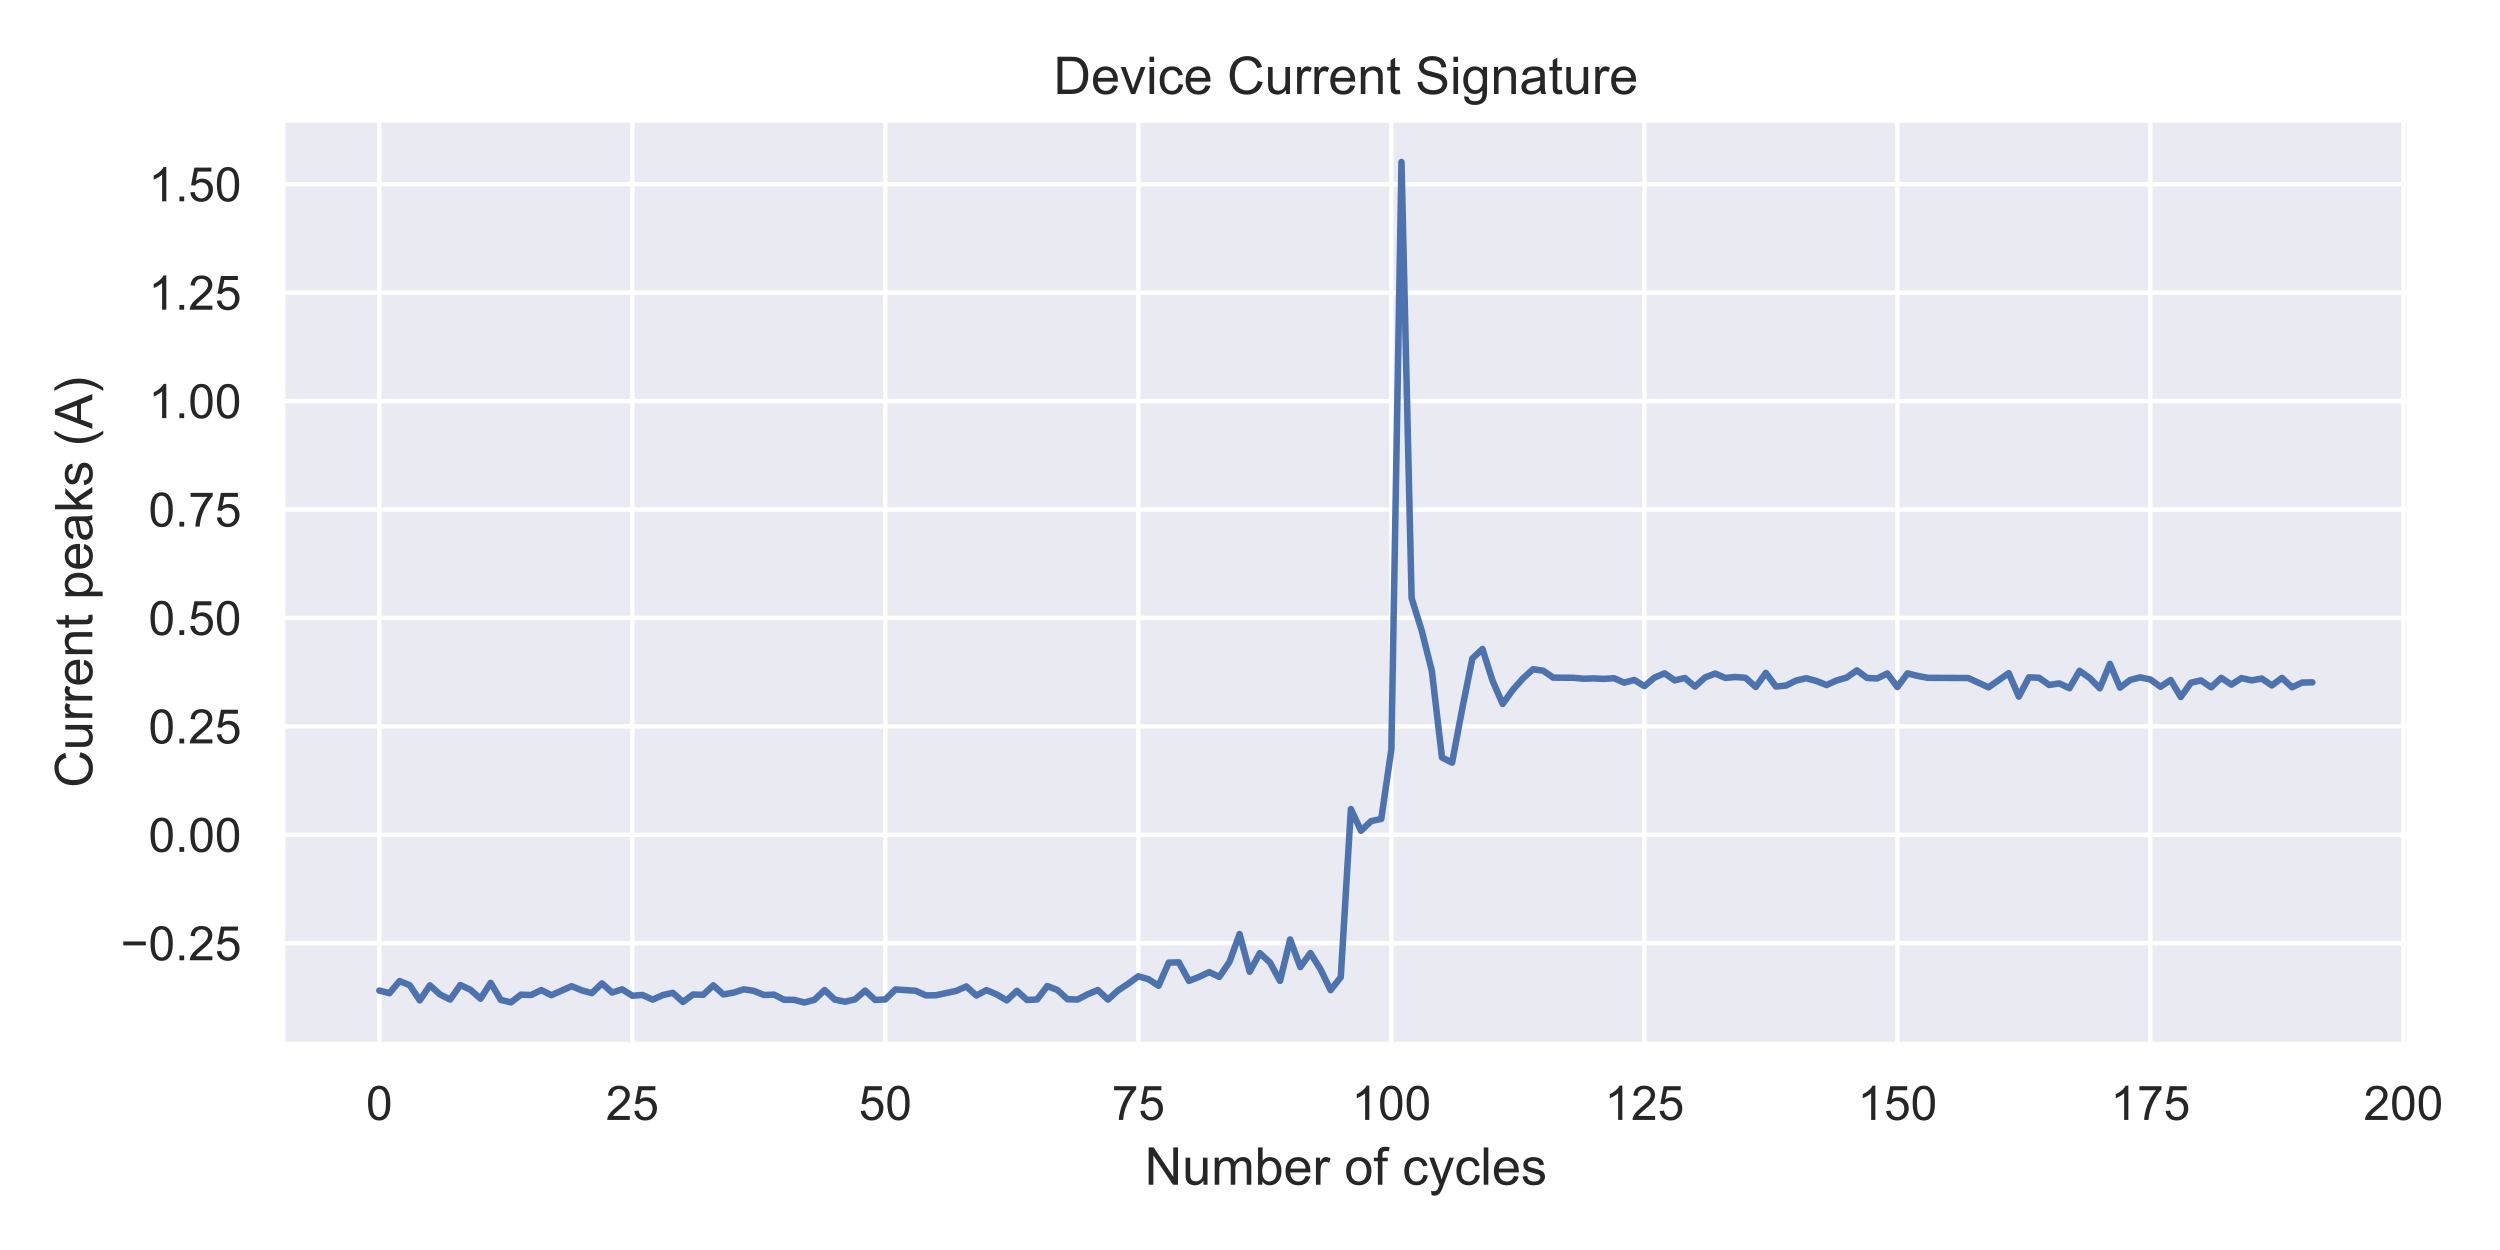
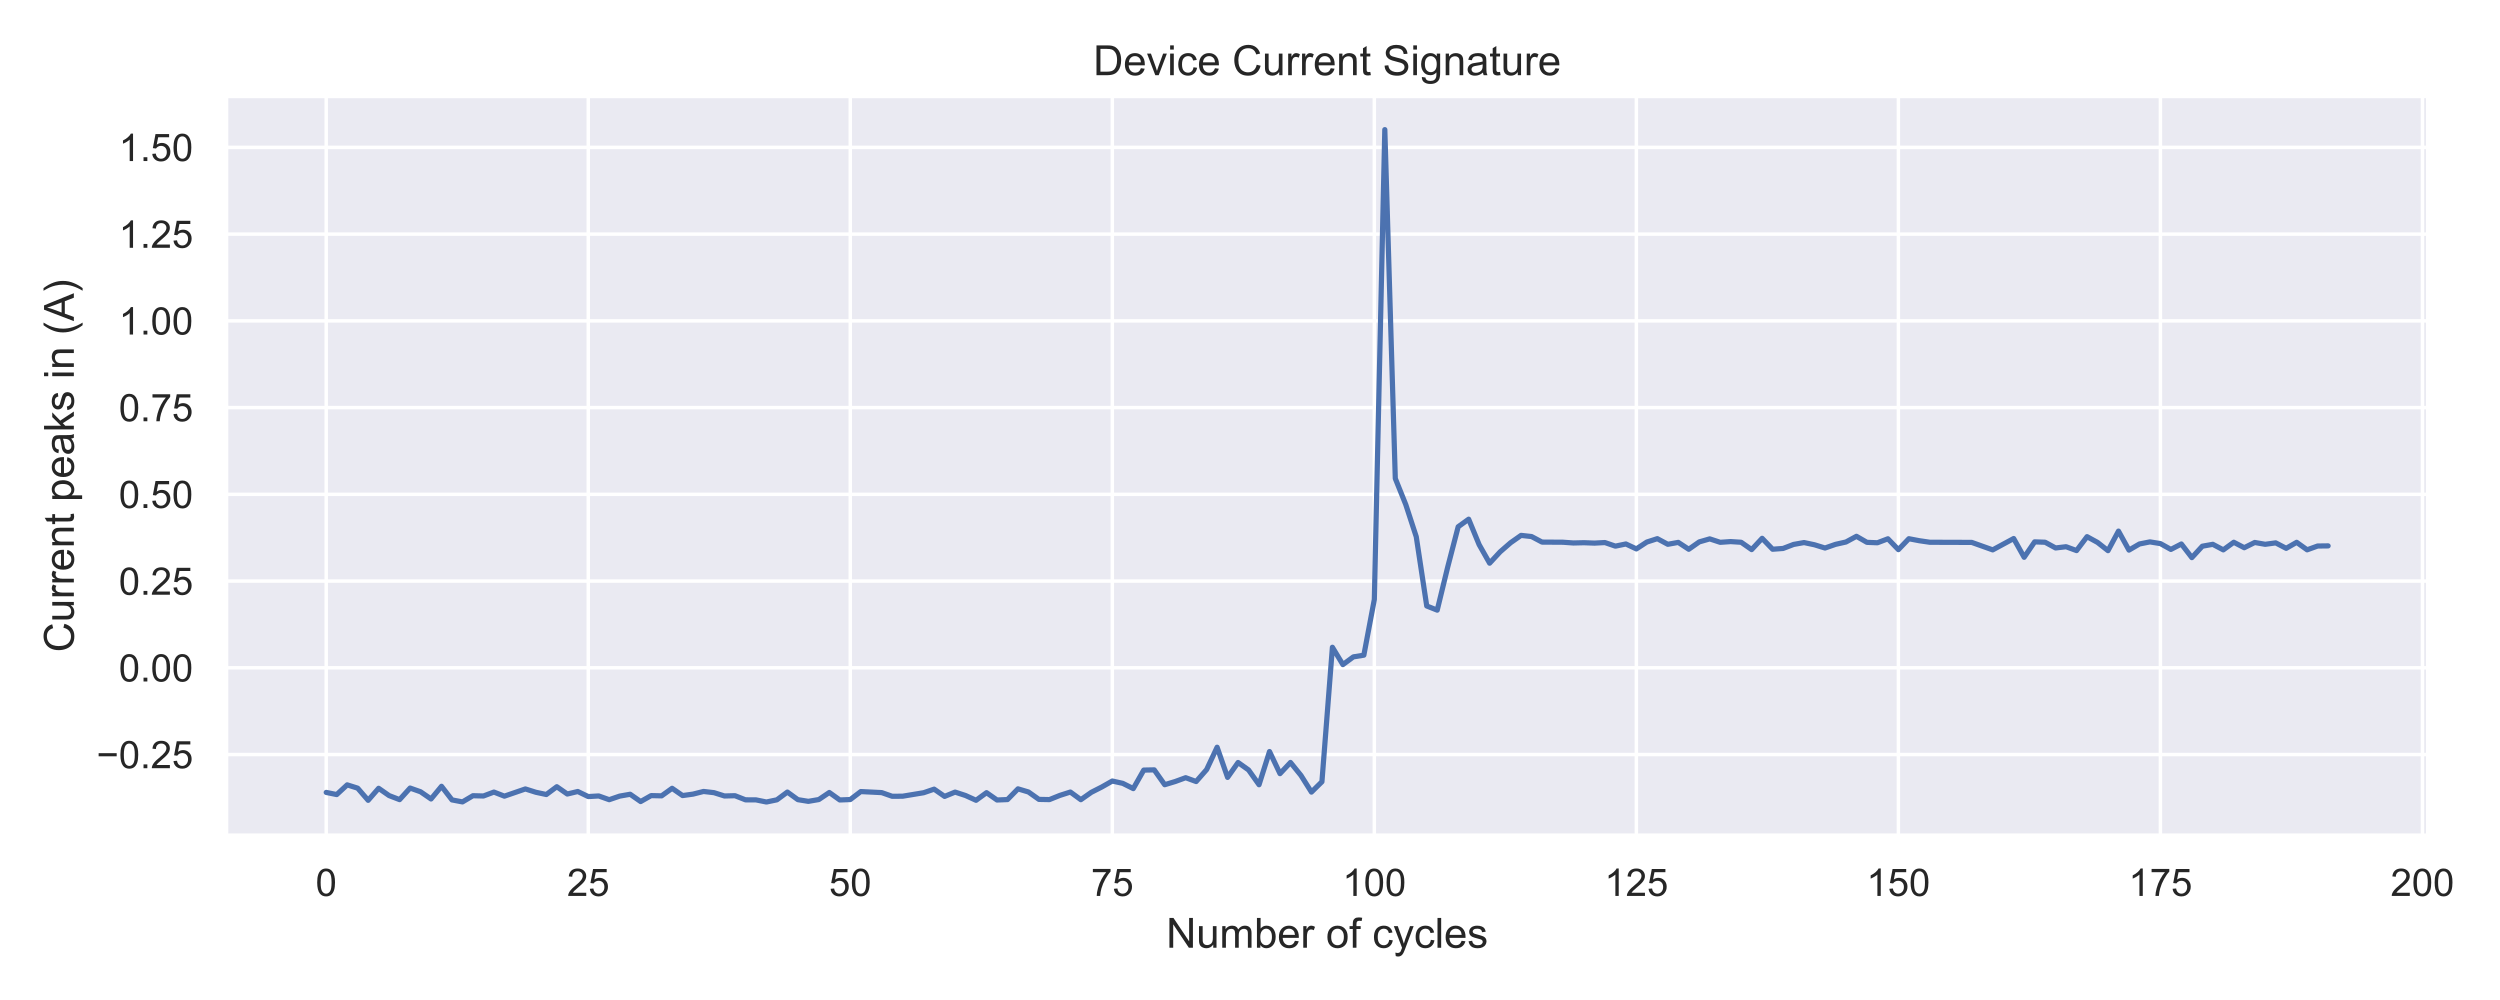
- <svg xmlns="http://www.w3.org/2000/svg" xmlns:xlink="http://www.w3.org/1999/xlink" height="288pt" version="1.1" viewBox="0 0 576 288" width="576pt">
+ <svg xmlns="http://www.w3.org/2000/svg" xmlns:xlink="http://www.w3.org/1999/xlink" height="288pt" version="1.1" viewBox="0 0 720 288" width="720pt">
  <defs>
    <style type="text/css">*{stroke-linecap:butt;stroke-linejoin:round;}</style>
  </defs>
  <g id="figure_1">
    <g id="patch_1">
-       <path d="M 0 288  L 576 288  L 576 0  L 0 0  z " style="fill:#ffffff;" />
+       <path d="M 0 288  L 720 288  L 720 0  L 0 0  z " style="fill:#ffffff;" />
    </g>
    <g id="axes_1">
      <g id="patch_2">
-         <path d="M 65.126 240.66  L 555.029 240.66  L 555.029 27.656  L 65.126 27.656  z " style="fill:#eaeaf2;" />
+         <path d="M 65.126 240.66  L 699.321 240.66  L 699.321 27.656  L 65.126 27.656  z " style="fill:#eaeaf2;" />
      </g>
      <g id="matplotlib.axis_1">
        <g id="xtick_1">
          <g id="line2d_1">
-             <path clip-path="url(#p265b430aaf)" d="M 87.395 240.66  L 87.395 27.656  " style="fill:none;stroke:#ffffff;stroke-linecap:round;" />
+             <path clip-path="url(#p95e2fabdf1)" d="M 93.953 240.66  L 93.953 27.656  " style="fill:none;stroke:#ffffff;stroke-linecap:round;" />
          </g>
          <g id="text_1">
-             <g style="fill:#262626;" transform="translate(84.33602 258.0336)scale(0.11 -0.11)">
+             <g style="fill:#262626;" transform="translate(90.89476 258.0336)scale(0.11 -0.11)">
              <defs>
                <path d="M 266 2259  Q 266 3072 433 3567  Q 600 4063 929 4331  Q 1259 4600 1759 4600  Q 2128 4600 2406 4451  Q 2684 4303 2865 4023  Q 3047 3744 3150 3342  Q 3253 2941 3253 2259  Q 3253 1453 3087 958  Q 2922 463 2592 192  Q 2263 -78 1759 -78  Q 1097 -78 719 397  Q 266 969 266 2259  z M 844 2259  Q 844 1131 1108 757  Q 1372 384 1759 384  Q 2147 384 2411 759  Q 2675 1134 2675 2259  Q 2675 3391 2411 3762  Q 2147 4134 1753 4134  Q 1366 4134 1134 3806  Q 844 3388 844 2259  z " id="ArialMT-30" transform="scale(0.015625)" />
              </defs>
              <use xlink:href="#ArialMT-30" />
            </g>
          </g>
        </g>
        <g id="xtick_2">
          <g id="line2d_2">
-             <path clip-path="url(#p265b430aaf)" d="M 145.688 240.66  L 145.688 27.656  " style="fill:none;stroke:#ffffff;stroke-linecap:round;" />
+             <path clip-path="url(#p95e2fabdf1)" d="M 169.417 240.66  L 169.417 27.656  " style="fill:none;stroke:#ffffff;stroke-linecap:round;" />
          </g>
          <g id="text_2">
-             <g style="fill:#262626;" transform="translate(139.5715 258.0336)scale(0.11 -0.11)">
+             <g style="fill:#262626;" transform="translate(163.2996 258.0336)scale(0.11 -0.11)">
              <defs>
                <path d="M 3222 541  L 3222 0  L 194 0  Q 188 203 259 391  Q 375 700 629 1000  Q 884 1300 1366 1694  Q 2113 2306 2375 2664  Q 2638 3022 2638 3341  Q 2638 3675 2398 3904  Q 2159 4134 1775 4134  Q 1369 4134 1125 3890  Q 881 3647 878 3216  L 300 3275  Q 359 3922 746 4261  Q 1134 4600 1788 4600  Q 2447 4600 2831 4234  Q 3216 3869 3216 3328  Q 3216 3053 3103 2787  Q 2991 2522 2730 2228  Q 2469 1934 1863 1422  Q 1356 997 1212 845  Q 1069 694 975 541  L 3222 541  z " id="ArialMT-32" transform="scale(0.015625)" />
                <path d="M 266 1200  L 856 1250  Q 922 819 1161 601  Q 1400 384 1738 384  Q 2144 384 2425 690  Q 2706 997 2706 1503  Q 2706 1984 2436 2262  Q 2166 2541 1728 2541  Q 1456 2541 1237 2417  Q 1019 2294 894 2097  L 366 2166  L 809 4519  L 3088 4519  L 3088 3981  L 1259 3981  L 1013 2750  Q 1425 3038 1878 3038  Q 2478 3038 2890 2622  Q 3303 2206 3303 1553  Q 3303 931 2941 478  Q 2500 -78 1738 -78  Q 1113 -78 717 272  Q 322 622 266 1200  z " id="ArialMT-35" transform="scale(0.015625)" />
              </defs>
              <use xlink:href="#ArialMT-32" />
              <use x="55.615" xlink:href="#ArialMT-35" />
            </g>
          </g>
        </g>
        <g id="xtick_3">
          <g id="line2d_3">
-             <path clip-path="url(#p265b430aaf)" d="M 203.982 240.66  L 203.982 27.656  " style="fill:none;stroke:#ffffff;stroke-linecap:round;" />
+             <path clip-path="url(#p95e2fabdf1)" d="M 244.88 240.66  L 244.88 27.656  " style="fill:none;stroke:#ffffff;stroke-linecap:round;" />
          </g>
          <g id="text_3">
-             <g style="fill:#262626;" transform="translate(197.8654 258.0336)scale(0.11 -0.11)">
+             <g style="fill:#262626;" transform="translate(238.7631 258.0336)scale(0.11 -0.11)">
              <use xlink:href="#ArialMT-35" />
              <use x="55.615" xlink:href="#ArialMT-30" />
            </g>
          </g>
        </g>
        <g id="xtick_4">
          <g id="line2d_4">
-             <path clip-path="url(#p265b430aaf)" d="M 262.276 240.66  L 262.276 27.656  " style="fill:none;stroke:#ffffff;stroke-linecap:round;" />
+             <path clip-path="url(#p95e2fabdf1)" d="M 320.343 240.66  L 320.343 27.656  " style="fill:none;stroke:#ffffff;stroke-linecap:round;" />
          </g>
          <g id="text_4">
-             <g style="fill:#262626;" transform="translate(256.1594 258.0336)scale(0.11 -0.11)">
+             <g style="fill:#262626;" transform="translate(314.2265 258.0336)scale(0.11 -0.11)">
              <defs>
                <path d="M 303 3981  L 303 4522  L 3269 4522  L 3269 4084  Q 2831 3619 2401 2847  Q 1972 2075 1738 1259  Q 1569 684 1522 0  L 944 0  Q 953 541 1156 1306  Q 1359 2072 1739 2783  Q 2119 3494 2547 3981  L 303 3981  z " id="ArialMT-37" transform="scale(0.015625)" />
              </defs>
              <use xlink:href="#ArialMT-37" />
              <use x="55.615" xlink:href="#ArialMT-35" />
            </g>
          </g>
        </g>
        <g id="xtick_5">
          <g id="line2d_5">
-             <path clip-path="url(#p265b430aaf)" d="M 320.57 240.66  L 320.57 27.656  " style="fill:none;stroke:#ffffff;stroke-linecap:round;" />
+             <path clip-path="url(#p95e2fabdf1)" d="M 395.807 240.66  L 395.807 27.656  " style="fill:none;stroke:#ffffff;stroke-linecap:round;" />
          </g>
          <g id="text_5">
-             <g style="fill:#262626;" transform="translate(311.3948 258.0336)scale(0.11 -0.11)">
+             <g style="fill:#262626;" transform="translate(386.6314 258.0336)scale(0.11 -0.11)">
              <defs>
                <path d="M 2384 0  L 1822 0  L 1822 3584  Q 1619 3391 1289 3197  Q 959 3003 697 2906  L 697 3450  Q 1169 3672 1522 3987  Q 1875 4303 2022 4600  L 2384 4600  L 2384 0  z " id="ArialMT-31" transform="scale(0.015625)" />
              </defs>
              <use xlink:href="#ArialMT-31" />
              <use x="55.615" xlink:href="#ArialMT-30" />
              <use x="111.23" xlink:href="#ArialMT-30" />
            </g>
          </g>
        </g>
        <g id="xtick_6">
          <g id="line2d_6">
-             <path clip-path="url(#p265b430aaf)" d="M 378.864 240.66  L 378.864 27.656  " style="fill:none;stroke:#ffffff;stroke-linecap:round;" />
+             <path clip-path="url(#p95e2fabdf1)" d="M 471.27 240.66  L 471.27 27.656  " style="fill:none;stroke:#ffffff;stroke-linecap:round;" />
          </g>
          <g id="text_6">
-             <g style="fill:#262626;" transform="translate(369.6887 258.0336)scale(0.11 -0.11)">
+             <g style="fill:#262626;" transform="translate(462.0948 258.0336)scale(0.11 -0.11)">
              <use xlink:href="#ArialMT-31" />
              <use x="55.615" xlink:href="#ArialMT-32" />
              <use x="111.23" xlink:href="#ArialMT-35" />
            </g>
          </g>
        </g>
        <g id="xtick_7">
          <g id="line2d_7">
-             <path clip-path="url(#p265b430aaf)" d="M 437.158 240.66  L 437.158 27.656  " style="fill:none;stroke:#ffffff;stroke-linecap:round;" />
+             <path clip-path="url(#p95e2fabdf1)" d="M 546.734 240.66  L 546.734 27.656  " style="fill:none;stroke:#ffffff;stroke-linecap:round;" />
          </g>
          <g id="text_7">
-             <g style="fill:#262626;" transform="translate(427.9827 258.0336)scale(0.11 -0.11)">
+             <g style="fill:#262626;" transform="translate(537.5582 258.0336)scale(0.11 -0.11)">
              <use xlink:href="#ArialMT-31" />
              <use x="55.615" xlink:href="#ArialMT-35" />
              <use x="111.23" xlink:href="#ArialMT-30" />
            </g>
          </g>
        </g>
        <g id="xtick_8">
          <g id="line2d_8">
-             <path clip-path="url(#p265b430aaf)" d="M 495.452 240.66  L 495.452 27.656  " style="fill:none;stroke:#ffffff;stroke-linecap:round;" />
+             <path clip-path="url(#p95e2fabdf1)" d="M 622.197 240.66  L 622.197 27.656  " style="fill:none;stroke:#ffffff;stroke-linecap:round;" />
          </g>
          <g id="text_8">
-             <g style="fill:#262626;" transform="translate(486.2766 258.0336)scale(0.11 -0.11)">
+             <g style="fill:#262626;" transform="translate(613.0216 258.0336)scale(0.11 -0.11)">
              <use xlink:href="#ArialMT-31" />
              <use x="55.615" xlink:href="#ArialMT-37" />
              <use x="111.23" xlink:href="#ArialMT-35" />
            </g>
          </g>
        </g>
        <g id="xtick_9">
          <g id="line2d_9">
-             <path clip-path="url(#p265b430aaf)" d="M 553.746 240.66  L 553.746 27.656  " style="fill:none;stroke:#ffffff;stroke-linecap:round;" />
+             <path clip-path="url(#p95e2fabdf1)" d="M 697.661 240.66  L 697.661 27.656  " style="fill:none;stroke:#ffffff;stroke-linecap:round;" />
          </g>
          <g id="text_9">
-             <g style="fill:#262626;" transform="translate(544.5706 258.0336)scale(0.11 -0.11)">
+             <g style="fill:#262626;" transform="translate(688.485 258.0336)scale(0.11 -0.11)">
              <use xlink:href="#ArialMT-32" />
              <use x="55.615" xlink:href="#ArialMT-30" />
              <use x="111.23" xlink:href="#ArialMT-30" />
            </g>
          </g>
        </g>
        <g id="text_10">
-           <g style="fill:#262626;" transform="translate(263.7321 272.9555)scale(0.12 -0.12)">
+           <g style="fill:#262626;" transform="translate(335.8782 272.9555)scale(0.12 -0.12)">
            <defs>
              <path d="M 488 0  L 488 4581  L 1109 4581  L 3516 984  L 3516 4581  L 4097 4581  L 4097 0  L 3475 0  L 1069 3600  L 1069 0  L 488 0  z " id="ArialMT-4e" transform="scale(0.015625)" />
              <path d="M 2597 0  L 2597 488  Q 2209 -75 1544 -75  Q 1250 -75 995 37  Q 741 150 617 320  Q 494 491 444 738  Q 409 903 409 1263  L 409 3319  L 972 3319  L 972 1478  Q 972 1038 1006 884  Q 1059 663 1231 536  Q 1403 409 1656 409  Q 1909 409 2131 539  Q 2353 669 2445 892  Q 2538 1116 2538 1541  L 2538 3319  L 3100 3319  L 3100 0  L 2597 0  z " id="ArialMT-75" transform="scale(0.015625)" />
              <path d="M 422 0  L 422 3319  L 925 3319  L 925 2853  Q 1081 3097 1340 3245  Q 1600 3394 1931 3394  Q 2300 3394 2536 3241  Q 2772 3088 2869 2813  Q 3263 3394 3894 3394  Q 4388 3394 4653 3120  Q 4919 2847 4919 2278  L 4919 0  L 4359 0  L 4359 2091  Q 4359 2428 4304 2576  Q 4250 2725 4106 2815  Q 3963 2906 3769 2906  Q 3419 2906 3187 2673  Q 2956 2441 2956 1928  L 2956 0  L 2394 0  L 2394 2156  Q 2394 2531 2256 2718  Q 2119 2906 1806 2906  Q 1569 2906 1367 2781  Q 1166 2656 1075 2415  Q 984 2175 984 1722  L 984 0  L 422 0  z " id="ArialMT-6d" transform="scale(0.015625)" />
              <path d="M 941 0  L 419 0  L 419 4581  L 981 4581  L 981 2947  Q 1338 3394 1891 3394  Q 2197 3394 2470 3270  Q 2744 3147 2920 2923  Q 3097 2700 3197 2384  Q 3297 2069 3297 1709  Q 3297 856 2875 390  Q 2453 -75 1863 -75  Q 1275 -75 941 416  L 941 0  z M 934 1684  Q 934 1088 1097 822  Q 1363 388 1816 388  Q 2184 388 2453 708  Q 2722 1028 2722 1663  Q 2722 2313 2464 2622  Q 2206 2931 1841 2931  Q 1472 2931 1203 2611  Q 934 2291 934 1684  z " id="ArialMT-62" transform="scale(0.015625)" />
              <path d="M 2694 1069  L 3275 997  Q 3138 488 2766 206  Q 2394 -75 1816 -75  Q 1088 -75 661 373  Q 234 822 234 1631  Q 234 2469 665 2931  Q 1097 3394 1784 3394  Q 2450 3394 2872 2941  Q 3294 2488 3294 1666  Q 3294 1616 3291 1516  L 816 1516  Q 847 969 1125 678  Q 1403 388 1819 388  Q 2128 388 2347 550  Q 2566 713 2694 1069  z M 847 1978  L 2700 1978  Q 2663 2397 2488 2606  Q 2219 2931 1791 2931  Q 1403 2931 1139 2672  Q 875 2413 847 1978  z " id="ArialMT-65" transform="scale(0.015625)" />
              <path d="M 416 0  L 416 3319  L 922 3319  L 922 2816  Q 1116 3169 1280 3281  Q 1444 3394 1641 3394  Q 1925 3394 2219 3213  L 2025 2691  Q 1819 2813 1613 2813  Q 1428 2813 1281 2702  Q 1134 2591 1072 2394  Q 978 2094 978 1738  L 978 0  L 416 0  z " id="ArialMT-72" transform="scale(0.015625)" />
              <path id="ArialMT-20" transform="scale(0.015625)" />
              <path d="M 213 1659  Q 213 2581 725 3025  Q 1153 3394 1769 3394  Q 2453 3394 2887 2945  Q 3322 2497 3322 1706  Q 3322 1066 3130 698  Q 2938 331 2570 128  Q 2203 -75 1769 -75  Q 1072 -75 642 372  Q 213 819 213 1659  z M 791 1659  Q 791 1022 1069 705  Q 1347 388 1769 388  Q 2188 388 2466 706  Q 2744 1025 2744 1678  Q 2744 2294 2464 2611  Q 2184 2928 1769 2928  Q 1347 2928 1069 2612  Q 791 2297 791 1659  z " id="ArialMT-6f" transform="scale(0.015625)" />
              <path d="M 556 0  L 556 2881  L 59 2881  L 59 3319  L 556 3319  L 556 3672  Q 556 4006 616 4169  Q 697 4388 901 4523  Q 1106 4659 1475 4659  Q 1713 4659 2000 4603  L 1916 4113  Q 1741 4144 1584 4144  Q 1328 4144 1222 4034  Q 1116 3925 1116 3625  L 1116 3319  L 1763 3319  L 1763 2881  L 1116 2881  L 1116 0  L 556 0  z " id="ArialMT-66" transform="scale(0.015625)" />
              <path d="M 2588 1216  L 3141 1144  Q 3050 572 2676 248  Q 2303 -75 1759 -75  Q 1078 -75 664 370  Q 250 816 250 1647  Q 250 2184 428 2587  Q 606 2991 970 3192  Q 1334 3394 1763 3394  Q 2303 3394 2647 3120  Q 2991 2847 3088 2344  L 2541 2259  Q 2463 2594 2264 2762  Q 2066 2931 1784 2931  Q 1359 2931 1093 2626  Q 828 2322 828 1663  Q 828 994 1084 691  Q 1341 388 1753 388  Q 2084 388 2306 591  Q 2528 794 2588 1216  z " id="ArialMT-63" transform="scale(0.015625)" />
              <path d="M 397 -1278  L 334 -750  Q 519 -800 656 -800  Q 844 -800 956 -737  Q 1069 -675 1141 -563  Q 1194 -478 1313 -144  Q 1328 -97 1363 -6  L 103 3319  L 709 3319  L 1400 1397  Q 1534 1031 1641 628  Q 1738 1016 1872 1384  L 2581 3319  L 3144 3319  L 1881 -56  Q 1678 -603 1566 -809  Q 1416 -1088 1222 -1217  Q 1028 -1347 759 -1347  Q 597 -1347 397 -1278  z " id="ArialMT-79" transform="scale(0.015625)" />
              <path d="M 409 0  L 409 4581  L 972 4581  L 972 0  L 409 0  z " id="ArialMT-6c" transform="scale(0.015625)" />
              <path d="M 197 991  L 753 1078  Q 800 744 1014 566  Q 1228 388 1613 388  Q 2000 388 2187 545  Q 2375 703 2375 916  Q 2375 1106 2209 1216  Q 2094 1291 1634 1406  Q 1016 1563 777 1677  Q 538 1791 414 1992  Q 291 2194 291 2438  Q 291 2659 392 2848  Q 494 3038 669 3163  Q 800 3259 1026 3326  Q 1253 3394 1513 3394  Q 1903 3394 2198 3281  Q 2494 3169 2634 2976  Q 2775 2784 2828 2463  L 2278 2388  Q 2241 2644 2061 2787  Q 1881 2931 1553 2931  Q 1166 2931 1000 2803  Q 834 2675 834 2503  Q 834 2394 903 2306  Q 972 2216 1119 2156  Q 1203 2125 1616 2013  Q 2213 1853 2448 1751  Q 2684 1650 2818 1456  Q 2953 1263 2953 975  Q 2953 694 2789 445  Q 2625 197 2315 61  Q 2006 -75 1616 -75  Q 969 -75 630 194  Q 291 463 197 991  z " id="ArialMT-73" transform="scale(0.015625)" />
            </defs>
            <use xlink:href="#ArialMT-4e" />
            <use x="72.217" xlink:href="#ArialMT-75" />
            <use x="127.832" xlink:href="#ArialMT-6d" />
            <use x="211.133" xlink:href="#ArialMT-62" />
            <use x="266.748" xlink:href="#ArialMT-65" />
            <use x="322.363" xlink:href="#ArialMT-72" />
            <use x="355.664" xlink:href="#ArialMT-20" />
            <use x="383.447" xlink:href="#ArialMT-6f" />
            <use x="439.062" xlink:href="#ArialMT-66" />
            <use x="466.846" xlink:href="#ArialMT-20" />
            <use x="494.629" xlink:href="#ArialMT-63" />
            <use x="544.629" xlink:href="#ArialMT-79" />
            <use x="594.629" xlink:href="#ArialMT-63" />
            <use x="644.629" xlink:href="#ArialMT-6c" />
            <use x="666.846" xlink:href="#ArialMT-65" />
            <use x="722.461" xlink:href="#ArialMT-73" />
          </g>
        </g>
      </g>
      <g id="matplotlib.axis_2">
        <g id="ytick_1">
          <g id="line2d_10">
-             <path clip-path="url(#p265b430aaf)" d="M 65.126 217.312  L 555.029 217.312  " style="fill:none;stroke:#ffffff;stroke-linecap:round;" />
+             <path clip-path="url(#p95e2fabdf1)" d="M 65.126 217.312  L 699.321 217.312  " style="fill:none;stroke:#ffffff;stroke-linecap:round;" />
          </g>
          <g id="text_11">
            <g style="fill:#262626;" transform="translate(27.79453 221.2484)scale(0.11 -0.11)">
              <defs>
                <path d="M 3381 1997  L 356 1997  L 356 2522  L 3381 2522  L 3381 1997  z " id="ArialMT-2212" transform="scale(0.015625)" />
                <path d="M 581 0  L 581 641  L 1222 641  L 1222 0  L 581 0  z " id="ArialMT-2e" transform="scale(0.015625)" />
              </defs>
              <use xlink:href="#ArialMT-2212" />
              <use x="58.398" xlink:href="#ArialMT-30" />
              <use x="114.014" xlink:href="#ArialMT-2e" />
              <use x="141.797" xlink:href="#ArialMT-32" />
              <use x="197.412" xlink:href="#ArialMT-35" />
            </g>
          </g>
        </g>
        <g id="ytick_2">
          <g id="line2d_11">
-             <path clip-path="url(#p265b430aaf)" d="M 65.126 192.33  L 555.029 192.33  " style="fill:none;stroke:#ffffff;stroke-linecap:round;" />
+             <path clip-path="url(#p95e2fabdf1)" d="M 65.126 192.33  L 699.321 192.33  " style="fill:none;stroke:#ffffff;stroke-linecap:round;" />
          </g>
          <g id="text_12">
            <g style="fill:#262626;" transform="translate(34.21922 196.2671)scale(0.11 -0.11)">
              <use xlink:href="#ArialMT-30" />
              <use x="55.615" xlink:href="#ArialMT-2e" />
              <use x="83.398" xlink:href="#ArialMT-30" />
              <use x="139.014" xlink:href="#ArialMT-30" />
            </g>
          </g>
        </g>
        <g id="ytick_3">
          <g id="line2d_12">
-             <path clip-path="url(#p265b430aaf)" d="M 65.126 167.349  L 555.029 167.349  " style="fill:none;stroke:#ffffff;stroke-linecap:round;" />
+             <path clip-path="url(#p95e2fabdf1)" d="M 65.126 167.349  L 699.321 167.349  " style="fill:none;stroke:#ffffff;stroke-linecap:round;" />
          </g>
          <g id="text_13">
            <g style="fill:#262626;" transform="translate(34.21922 171.2858)scale(0.11 -0.11)">
              <use xlink:href="#ArialMT-30" />
              <use x="55.615" xlink:href="#ArialMT-2e" />
              <use x="83.398" xlink:href="#ArialMT-32" />
              <use x="139.014" xlink:href="#ArialMT-35" />
            </g>
          </g>
        </g>
        <g id="ytick_4">
          <g id="line2d_13">
-             <path clip-path="url(#p265b430aaf)" d="M 65.126 142.368  L 555.029 142.368  " style="fill:none;stroke:#ffffff;stroke-linecap:round;" />
+             <path clip-path="url(#p95e2fabdf1)" d="M 65.126 142.368  L 699.321 142.368  " style="fill:none;stroke:#ffffff;stroke-linecap:round;" />
          </g>
          <g id="text_14">
            <g style="fill:#262626;" transform="translate(34.21922 146.3045)scale(0.11 -0.11)">
              <use xlink:href="#ArialMT-30" />
              <use x="55.615" xlink:href="#ArialMT-2e" />
              <use x="83.398" xlink:href="#ArialMT-35" />
              <use x="139.014" xlink:href="#ArialMT-30" />
            </g>
          </g>
        </g>
        <g id="ytick_5">
          <g id="line2d_14">
-             <path clip-path="url(#p265b430aaf)" d="M 65.126 117.386  L 555.029 117.386  " style="fill:none;stroke:#ffffff;stroke-linecap:round;" />
+             <path clip-path="url(#p95e2fabdf1)" d="M 65.126 117.386  L 699.321 117.386  " style="fill:none;stroke:#ffffff;stroke-linecap:round;" />
          </g>
          <g id="text_15">
            <g style="fill:#262626;" transform="translate(34.21922 121.3232)scale(0.11 -0.11)">
              <use xlink:href="#ArialMT-30" />
              <use x="55.615" xlink:href="#ArialMT-2e" />
              <use x="83.398" xlink:href="#ArialMT-37" />
              <use x="139.014" xlink:href="#ArialMT-35" />
            </g>
          </g>
        </g>
        <g id="ytick_6">
          <g id="line2d_15">
-             <path clip-path="url(#p265b430aaf)" d="M 65.126 92.405  L 555.029 92.405  " style="fill:none;stroke:#ffffff;stroke-linecap:round;" />
+             <path clip-path="url(#p95e2fabdf1)" d="M 65.126 92.405  L 699.321 92.405  " style="fill:none;stroke:#ffffff;stroke-linecap:round;" />
          </g>
          <g id="text_16">
            <g style="fill:#262626;" transform="translate(34.21922 96.34188)scale(0.11 -0.11)">
              <use xlink:href="#ArialMT-31" />
              <use x="55.615" xlink:href="#ArialMT-2e" />
              <use x="83.398" xlink:href="#ArialMT-30" />
              <use x="139.014" xlink:href="#ArialMT-30" />
            </g>
          </g>
        </g>
        <g id="ytick_7">
          <g id="line2d_16">
-             <path clip-path="url(#p265b430aaf)" d="M 65.126 67.424  L 555.029 67.424  " style="fill:none;stroke:#ffffff;stroke-linecap:round;" />
+             <path clip-path="url(#p95e2fabdf1)" d="M 65.126 67.424  L 699.321 67.424  " style="fill:none;stroke:#ffffff;stroke-linecap:round;" />
          </g>
          <g id="text_17">
            <g style="fill:#262626;" transform="translate(34.21922 71.36057)scale(0.11 -0.11)">
              <use xlink:href="#ArialMT-31" />
              <use x="55.615" xlink:href="#ArialMT-2e" />
              <use x="83.398" xlink:href="#ArialMT-32" />
              <use x="139.014" xlink:href="#ArialMT-35" />
            </g>
          </g>
        </g>
        <g id="ytick_8">
          <g id="line2d_17">
-             <path clip-path="url(#p265b430aaf)" d="M 65.126 42.442  L 555.029 42.442  " style="fill:none;stroke:#ffffff;stroke-linecap:round;" />
+             <path clip-path="url(#p95e2fabdf1)" d="M 65.126 42.442  L 699.321 42.442  " style="fill:none;stroke:#ffffff;stroke-linecap:round;" />
          </g>
          <g id="text_18">
            <g style="fill:#262626;" transform="translate(34.21922 46.37927)scale(0.11 -0.11)">
              <use xlink:href="#ArialMT-31" />
              <use x="55.615" xlink:href="#ArialMT-2e" />
              <use x="83.398" xlink:href="#ArialMT-35" />
              <use x="139.014" xlink:href="#ArialMT-30" />
            </g>
          </g>
        </g>
        <g id="text_19">
-           <g style="fill:#262626;" transform="translate(21.26891 181.5047)rotate(-90)scale(0.12 -0.12)">
+           <g style="fill:#262626;" transform="translate(21.26891 187.8413)rotate(-90)scale(0.12 -0.12)">
            <defs>
              <path d="M 3763 1606  L 4369 1453  Q 4178 706 3683 314  Q 3188 -78 2472 -78  Q 1731 -78 1267 223  Q 803 525 561 1097  Q 319 1669 319 2325  Q 319 3041 592 3573  Q 866 4106 1370 4382  Q 1875 4659 2481 4659  Q 3169 4659 3637 4309  Q 4106 3959 4291 3325  L 3694 3184  Q 3534 3684 3231 3912  Q 2928 4141 2469 4141  Q 1941 4141 1586 3887  Q 1231 3634 1087 3207  Q 944 2781 944 2328  Q 944 1744 1114 1308  Q 1284 872 1643 656  Q 2003 441 2422 441  Q 2931 441 3284 734  Q 3638 1028 3763 1606  z " id="ArialMT-43" transform="scale(0.015625)" />
              <path d="M 422 0  L 422 3319  L 928 3319  L 928 2847  Q 1294 3394 1984 3394  Q 2284 3394 2536 3286  Q 2788 3178 2913 3003  Q 3038 2828 3088 2588  Q 3119 2431 3119 2041  L 3119 0  L 2556 0  L 2556 2019  Q 2556 2363 2490 2533  Q 2425 2703 2258 2804  Q 2091 2906 1866 2906  Q 1506 2906 1245 2678  Q 984 2450 984 1813  L 984 0  L 422 0  z " id="ArialMT-6e" transform="scale(0.015625)" />
              <path d="M 1650 503  L 1731 6  Q 1494 -44 1306 -44  Q 1000 -44 831 53  Q 663 150 594 308  Q 525 466 525 972  L 525 2881  L 113 2881  L 113 3319  L 525 3319  L 525 4141  L 1084 4478  L 1084 3319  L 1650 3319  L 1650 2881  L 1084 2881  L 1084 941  Q 1084 700 1114 631  Q 1144 563 1211 522  Q 1278 481 1403 481  Q 1497 481 1650 503  z " id="ArialMT-74" transform="scale(0.015625)" />
              <path d="M 422 -1272  L 422 3319  L 934 3319  L 934 2888  Q 1116 3141 1344 3267  Q 1572 3394 1897 3394  Q 2322 3394 2647 3175  Q 2972 2956 3137 2557  Q 3303 2159 3303 1684  Q 3303 1175 3120 767  Q 2938 359 2589 142  Q 2241 -75 1856 -75  Q 1575 -75 1351 44  Q 1128 163 984 344  L 984 -1272  L 422 -1272  z M 931 1641  Q 931 1000 1190 694  Q 1450 388 1819 388  Q 2194 388 2461 705  Q 2728 1022 2728 1688  Q 2728 2322 2467 2637  Q 2206 2953 1844 2953  Q 1484 2953 1207 2617  Q 931 2281 931 1641  z " id="ArialMT-70" transform="scale(0.015625)" />
              <path d="M 2588 409  Q 2275 144 1986 34  Q 1697 -75 1366 -75  Q 819 -75 525 192  Q 231 459 231 875  Q 231 1119 342 1320  Q 453 1522 633 1644  Q 813 1766 1038 1828  Q 1203 1872 1538 1913  Q 2219 1994 2541 2106  Q 2544 2222 2544 2253  Q 2544 2597 2384 2738  Q 2169 2928 1744 2928  Q 1347 2928 1158 2789  Q 969 2650 878 2297  L 328 2372  Q 403 2725 575 2942  Q 747 3159 1072 3276  Q 1397 3394 1825 3394  Q 2250 3394 2515 3294  Q 2781 3194 2906 3042  Q 3031 2891 3081 2659  Q 3109 2516 3109 2141  L 3109 1391  Q 3109 606 3145 398  Q 3181 191 3288 0  L 2700 0  Q 2613 175 2588 409  z M 2541 1666  Q 2234 1541 1622 1453  Q 1275 1403 1131 1340  Q 988 1278 909 1158  Q 831 1038 831 891  Q 831 666 1001 516  Q 1172 366 1500 366  Q 1825 366 2078 508  Q 2331 650 2450 897  Q 2541 1088 2541 1459  L 2541 1666  z " id="ArialMT-61" transform="scale(0.015625)" />
              <path d="M 425 0  L 425 4581  L 988 4581  L 988 1969  L 2319 3319  L 3047 3319  L 1778 2088  L 3175 0  L 2481 0  L 1384 1697  L 988 1316  L 988 0  L 425 0  z " id="ArialMT-6b" transform="scale(0.015625)" />
+               <path d="M 425 3934  L 425 4581  L 988 4581  L 988 3934  L 425 3934  z M 425 0  L 425 3319  L 988 3319  L 988 0  L 425 0  z " id="ArialMT-69" transform="scale(0.015625)" />
              <path d="M 1497 -1347  Q 1031 -759 709 28  Q 388 816 388 1659  Q 388 2403 628 3084  Q 909 3875 1497 4659  L 1900 4659  Q 1522 4009 1400 3731  Q 1209 3300 1100 2831  Q 966 2247 966 1656  Q 966 153 1900 -1347  L 1497 -1347  z " id="ArialMT-28" transform="scale(0.015625)" />
              <path d="M -9 0  L 1750 4581  L 2403 4581  L 4278 0  L 3588 0  L 3053 1388  L 1138 1388  L 634 0  L -9 0  z M 1313 1881  L 2866 1881  L 2388 3150  Q 2169 3728 2063 4100  Q 1975 3659 1816 3225  L 1313 1881  z " id="ArialMT-41" transform="scale(0.015625)" />
              <path d="M 791 -1347  L 388 -1347  Q 1322 153 1322 1656  Q 1322 2244 1188 2822  Q 1081 3291 891 3722  Q 769 4003 388 4659  L 791 4659  Q 1378 3875 1659 3084  Q 1900 2403 1900 1659  Q 1900 816 1576 28  Q 1253 -759 791 -1347  z " id="ArialMT-29" transform="scale(0.015625)" />
            </defs>
            <use xlink:href="#ArialMT-43" />
            <use x="72.217" xlink:href="#ArialMT-75" />
            <use x="127.832" xlink:href="#ArialMT-72" />
            <use x="161.133" xlink:href="#ArialMT-72" />
            <use x="194.434" xlink:href="#ArialMT-65" />
            <use x="250.049" xlink:href="#ArialMT-6e" />
            <use x="305.664" xlink:href="#ArialMT-74" />
            <use x="333.447" xlink:href="#ArialMT-20" />
            <use x="361.23" xlink:href="#ArialMT-70" />
            <use x="416.846" xlink:href="#ArialMT-65" />
            <use x="472.461" xlink:href="#ArialMT-61" />
            <use x="528.076" xlink:href="#ArialMT-6b" />
            <use x="578.076" xlink:href="#ArialMT-73" />
            <use x="628.076" xlink:href="#ArialMT-20" />
-             <use x="655.859" xlink:href="#ArialMT-28" />
-             <use x="689.16" xlink:href="#ArialMT-41" />
-             <use x="755.859" xlink:href="#ArialMT-29" />
+             <use x="655.859" xlink:href="#ArialMT-69" />
+             <use x="678.076" xlink:href="#ArialMT-6e" />
+             <use x="733.691" xlink:href="#ArialMT-20" />
+             <use x="761.475" xlink:href="#ArialMT-28" />
+             <use x="794.775" xlink:href="#ArialMT-41" />
+             <use x="861.475" xlink:href="#ArialMT-29" />
          </g>
        </g>
      </g>
      <g id="line2d_18">
-         <path clip-path="url(#p265b430aaf)" d="M 87.395 228.218  L 89.726 228.834  L 92.058 226.041  L 94.39 226.991  L 96.722 230.489  L 99.053 227.029  L 101.385 229.131  L 103.717 230.292  L 106.049 226.961  L 108.38 228.026  L 110.712 230.103  L 113.044 226.452  L 115.376 230.373  L 117.707 230.949  L 120.039 229.165  L 122.371 229.246  L 124.703 228.116  L 127.034 229.293  L 131.698 227.216  L 134.03 228.174  L 136.361 228.82  L 138.693 226.574  L 141.025 228.678  L 143.357 227.952  L 145.688 229.413  L 148.02 229.237  L 150.352 230.31  L 152.684 229.278  L 155.016 228.746  L 157.347 230.846  L 159.679 229.133  L 162.011 229.202  L 164.343 227.033  L 166.674 229.122  L 169.006 228.704  L 171.338 227.939  L 173.67 228.289  L 176.001 229.245  L 178.333 229.162  L 180.665 230.35  L 182.997 230.364  L 185.328 230.978  L 187.66 230.348  L 189.992 228.114  L 192.324 230.301  L 194.655 230.789  L 196.987 230.268  L 199.319 228.236  L 201.651 230.39  L 203.982 230.27  L 206.314 227.97  L 210.978 228.272  L 213.309 229.332  L 215.641 229.305  L 220.305 228.305  L 222.636 227.276  L 224.968 229.364  L 227.3 228.123  L 229.632 229.111  L 231.964 230.484  L 234.295 228.289  L 236.627 230.4  L 238.959 230.275  L 241.291 227.19  L 243.622 228.091  L 245.954 230.224  L 248.286 230.284  L 250.618 229.074  L 252.949 228.107  L 255.281 230.307  L 257.613 228.185  L 259.945 226.65  L 262.276 224.934  L 264.608 225.608  L 266.94 227.116  L 269.272 221.787  L 271.603 221.723  L 273.935 225.995  L 276.267 225.079  L 278.599 223.976  L 280.93 225.081  L 283.262 221.638  L 285.594 215.204  L 287.926 223.889  L 290.257 219.601  L 292.589 221.743  L 294.921 226  L 297.253 216.447  L 299.585 222.807  L 301.916 219.586  L 304.248 223.319  L 306.58 228.121  L 308.912 225.145  L 311.243 186.415  L 313.575 191.403  L 315.907 189.179  L 318.239 188.688  L 320.57 172.653  L 322.902 37.338  L 325.234 137.806  L 327.566 145.319  L 329.897 154.575  L 332.229 174.521  L 334.561 175.719  L 336.893 163.317  L 339.224 151.709  L 341.556 149.527  L 343.888 156.862  L 346.22 162.195  L 348.551 158.936  L 350.883 156.311  L 353.215 154.19  L 355.547 154.526  L 357.878 156.123  L 362.542 156.163  L 364.874 156.378  L 367.205 156.302  L 369.537 156.417  L 371.869 156.256  L 374.201 157.29  L 376.533 156.664  L 378.864 158.088  L 381.196 156.109  L 383.528 155.136  L 385.86 156.756  L 388.191 156.21  L 390.523 158.189  L 392.855 156.069  L 395.187 155.196  L 397.518 156.188  L 399.85 155.978  L 402.182 156.172  L 404.514 158.282  L 406.845 155.039  L 409.177 158.179  L 411.509 157.954  L 413.841 156.798  L 416.172 156.258  L 418.504 156.9  L 420.836 157.831  L 423.168 156.775  L 425.499 156.095  L 427.831 154.456  L 430.163 156.195  L 432.495 156.316  L 434.826 155.17  L 437.158 158.295  L 439.49 155.151  L 441.822 155.728  L 444.153 156.171  L 453.481 156.213  L 458.144 158.364  L 462.808 155.097  L 465.139 160.498  L 467.471 156.059  L 469.803 156.165  L 472.135 157.812  L 474.466 157.457  L 476.798 158.568  L 479.13 154.562  L 481.462 156.212  L 483.793 158.588  L 486.125 152.96  L 488.457 158.429  L 490.789 156.668  L 493.12 156.065  L 495.452 156.555  L 497.784 158.233  L 500.116 156.67  L 502.447 160.591  L 504.779 157.306  L 507.111 156.764  L 509.443 158.361  L 511.774 156.17  L 514.106 157.742  L 516.438 156.233  L 518.77 156.761  L 521.102 156.346  L 523.433 157.919  L 525.765 156.191  L 528.097 158.346  L 530.429 157.254  L 532.76 157.215  L 532.76 157.215  " style="fill:none;stroke:#4c72b0;stroke-linecap:round;stroke-width:1.5;" />
+         <path clip-path="url(#p95e2fabdf1)" d="M 93.953 228.218  L 96.972 228.834  L 99.99 226.041  L 103.009 226.991  L 106.027 230.489  L 109.046 227.029  L 112.064 229.131  L 115.083 230.292  L 118.102 226.961  L 121.12 228.026  L 124.139 230.103  L 127.157 226.452  L 130.176 230.373  L 133.194 230.949  L 136.213 229.165  L 139.231 229.246  L 142.25 228.116  L 145.268 229.293  L 151.305 227.216  L 154.324 228.174  L 157.343 228.82  L 160.361 226.574  L 163.38 228.678  L 166.398 227.952  L 169.417 229.413  L 172.435 229.237  L 175.454 230.31  L 178.472 229.278  L 181.491 228.746  L 184.509 230.846  L 187.528 229.133  L 190.546 229.202  L 193.565 227.033  L 196.584 229.122  L 199.602 228.704  L 202.621 227.939  L 205.639 228.289  L 208.658 229.245  L 211.676 229.162  L 214.695 230.35  L 217.713 230.364  L 220.732 230.978  L 223.75 230.348  L 226.769 228.114  L 229.787 230.301  L 232.806 230.789  L 235.824 230.268  L 238.843 228.236  L 241.862 230.39  L 244.88 230.27  L 247.899 227.97  L 253.936 228.272  L 256.954 229.332  L 259.973 229.305  L 266.01 228.305  L 269.028 227.276  L 272.047 229.364  L 275.065 228.123  L 278.084 229.111  L 281.103 230.484  L 284.121 228.289  L 287.14 230.4  L 290.158 230.275  L 293.177 227.19  L 296.195 228.091  L 299.214 230.224  L 302.232 230.284  L 305.251 229.074  L 308.269 228.107  L 311.288 230.307  L 314.306 228.185  L 317.325 226.65  L 320.343 224.934  L 323.362 225.608  L 326.381 227.116  L 329.399 221.787  L 332.418 221.723  L 335.436 225.995  L 338.455 225.079  L 341.473 223.976  L 344.492 225.081  L 347.51 221.638  L 350.529 215.204  L 353.547 223.889  L 356.566 219.601  L 359.584 221.743  L 362.603 226  L 365.622 216.447  L 368.64 222.807  L 371.659 219.586  L 374.677 223.319  L 377.696 228.121  L 380.714 225.145  L 383.733 186.415  L 386.751 191.403  L 389.77 189.179  L 392.788 188.688  L 395.807 172.653  L 398.825 37.338  L 401.844 137.806  L 404.863 145.319  L 407.881 154.575  L 410.9 174.521  L 413.918 175.719  L 416.937 163.317  L 419.955 151.709  L 422.974 149.527  L 425.992 156.862  L 429.011 162.195  L 432.029 158.936  L 435.048 156.311  L 438.066 154.19  L 441.085 154.526  L 444.103 156.123  L 450.141 156.163  L 453.159 156.378  L 456.178 156.302  L 459.196 156.417  L 462.215 156.256  L 465.233 157.29  L 468.252 156.664  L 471.27 158.088  L 474.289 156.109  L 477.307 155.136  L 480.326 156.756  L 483.344 156.21  L 486.363 158.189  L 489.382 156.069  L 492.4 155.196  L 495.419 156.188  L 498.437 155.978  L 501.456 156.172  L 504.474 158.282  L 507.493 155.039  L 510.511 158.179  L 513.53 157.954  L 516.548 156.798  L 519.567 156.258  L 522.585 156.9  L 525.604 157.831  L 528.623 156.775  L 531.641 156.095  L 534.66 154.456  L 537.678 156.195  L 540.697 156.316  L 543.715 155.17  L 546.734 158.295  L 549.752 155.151  L 552.771 155.728  L 555.789 156.171  L 567.863 156.213  L 573.901 158.364  L 579.938 155.097  L 582.956 160.498  L 585.975 156.059  L 588.993 156.165  L 592.012 157.812  L 595.03 157.457  L 598.049 158.568  L 601.067 154.562  L 604.086 156.212  L 607.104 158.588  L 610.123 152.96  L 613.142 158.429  L 616.16 156.668  L 619.179 156.065  L 622.197 156.555  L 625.216 158.233  L 628.234 156.67  L 631.253 160.591  L 634.271 157.306  L 637.29 156.764  L 640.308 158.361  L 643.327 156.17  L 646.345 157.742  L 649.364 156.233  L 652.382 156.761  L 655.401 156.346  L 658.42 157.919  L 661.438 156.191  L 664.457 158.346  L 667.475 157.254  L 670.494 157.215  L 670.494 157.215  " style="fill:none;stroke:#4c72b0;stroke-linecap:round;stroke-width:1.5;" />
      </g>
      <g id="patch_3">
        <path d="M 65.126 240.66  L 65.126 27.656  " style="fill:none;stroke:#ffffff;stroke-linecap:square;stroke-linejoin:miter;stroke-width:1.25;" />
      </g>
      <g id="patch_4">
-         <path d="M 555.029 240.66  L 555.029 27.656  " style="fill:none;stroke:#ffffff;stroke-linecap:square;stroke-linejoin:miter;stroke-width:1.25;" />
+         <path d="M 699.321 240.66  L 699.321 27.656  " style="fill:none;stroke:#ffffff;stroke-linecap:square;stroke-linejoin:miter;stroke-width:1.25;" />
      </g>
      <g id="patch_5">
-         <path d="M 65.126 240.66  L 555.029 240.66  " style="fill:none;stroke:#ffffff;stroke-linecap:square;stroke-linejoin:miter;stroke-width:1.25;" />
+         <path d="M 65.126 240.66  L 699.321 240.66  " style="fill:none;stroke:#ffffff;stroke-linecap:square;stroke-linejoin:miter;stroke-width:1.25;" />
      </g>
      <g id="patch_6">
-         <path d="M 65.126 27.656  L 555.029 27.656  " style="fill:none;stroke:#ffffff;stroke-linecap:square;stroke-linejoin:miter;stroke-width:1.25;" />
+         <path d="M 65.126 27.656  L 699.321 27.656  " style="fill:none;stroke:#ffffff;stroke-linecap:square;stroke-linejoin:miter;stroke-width:1.25;" />
      </g>
      <g id="text_20">
-         <g style="fill:#262626;" transform="translate(242.7162 21.65625)scale(0.12 -0.12)">
+         <g style="fill:#262626;" transform="translate(314.8622 21.65625)scale(0.12 -0.12)">
          <defs>
            <path d="M 494 0  L 494 4581  L 2072 4581  Q 2606 4581 2888 4516  Q 3281 4425 3559 4188  Q 3922 3881 4101 3404  Q 4281 2928 4281 2316  Q 4281 1794 4159 1391  Q 4038 988 3847 723  Q 3656 459 3429 307  Q 3203 156 2883 78  Q 2563 0 2147 0  L 494 0  z M 1100 541  L 2078 541  Q 2531 541 2789 625  Q 3047 709 3200 863  Q 3416 1078 3536 1442  Q 3656 1806 3656 2325  Q 3656 3044 3420 3430  Q 3184 3816 2847 3947  Q 2603 4041 2063 4041  L 1100 4041  L 1100 541  z " id="ArialMT-44" transform="scale(0.015625)" />
            <path d="M 1344 0  L 81 3319  L 675 3319  L 1388 1331  Q 1503 1009 1600 663  Q 1675 925 1809 1294  L 2547 3319  L 3125 3319  L 1869 0  L 1344 0  z " id="ArialMT-76" transform="scale(0.015625)" />
-             <path d="M 425 3934  L 425 4581  L 988 4581  L 988 3934  L 425 3934  z M 425 0  L 425 3319  L 988 3319  L 988 0  L 425 0  z " id="ArialMT-69" transform="scale(0.015625)" />
            <path d="M 288 1472  L 859 1522  Q 900 1178 1048 958  Q 1197 738 1509 602  Q 1822 466 2213 466  Q 2559 466 2825 569  Q 3091 672 3220 851  Q 3350 1031 3350 1244  Q 3350 1459 3225 1620  Q 3100 1781 2813 1891  Q 2628 1963 1997 2114  Q 1366 2266 1113 2400  Q 784 2572 623 2826  Q 463 3081 463 3397  Q 463 3744 659 4045  Q 856 4347 1234 4503  Q 1613 4659 2075 4659  Q 2584 4659 2973 4495  Q 3363 4331 3572 4012  Q 3781 3694 3797 3291  L 3216 3247  Q 3169 3681 2898 3903  Q 2628 4125 2100 4125  Q 1550 4125 1298 3923  Q 1047 3722 1047 3438  Q 1047 3191 1225 3031  Q 1400 2872 2139 2705  Q 2878 2538 3153 2413  Q 3553 2228 3743 1945  Q 3934 1663 3934 1294  Q 3934 928 3725 604  Q 3516 281 3123 101  Q 2731 -78 2241 -78  Q 1619 -78 1198 103  Q 778 284 539 648  Q 300 1013 288 1472  z " id="ArialMT-53" transform="scale(0.015625)" />
            <path d="M 319 -275  L 866 -356  Q 900 -609 1056 -725  Q 1266 -881 1628 -881  Q 2019 -881 2231 -725  Q 2444 -569 2519 -288  Q 2563 -116 2559 434  Q 2191 0 1641 0  Q 956 0 581 494  Q 206 988 206 1678  Q 206 2153 378 2554  Q 550 2956 876 3175  Q 1203 3394 1644 3394  Q 2231 3394 2613 2919  L 2613 3319  L 3131 3319  L 3131 450  Q 3131 -325 2973 -648  Q 2816 -972 2473 -1159  Q 2131 -1347 1631 -1347  Q 1038 -1347 672 -1080  Q 306 -813 319 -275  z M 784 1719  Q 784 1066 1043 766  Q 1303 466 1694 466  Q 2081 466 2343 764  Q 2606 1063 2606 1700  Q 2606 2309 2336 2618  Q 2066 2928 1684 2928  Q 1309 2928 1046 2623  Q 784 2319 784 1719  z " id="ArialMT-67" transform="scale(0.015625)" />
          </defs>
          <use xlink:href="#ArialMT-44" />
          <use x="72.217" xlink:href="#ArialMT-65" />
          <use x="127.832" xlink:href="#ArialMT-76" />
          <use x="177.832" xlink:href="#ArialMT-69" />
          <use x="200.049" xlink:href="#ArialMT-63" />
          <use x="250.049" xlink:href="#ArialMT-65" />
          <use x="305.664" xlink:href="#ArialMT-20" />
          <use x="333.447" xlink:href="#ArialMT-43" />
          <use x="405.664" xlink:href="#ArialMT-75" />
          <use x="461.279" xlink:href="#ArialMT-72" />
          <use x="494.58" xlink:href="#ArialMT-72" />
          <use x="527.881" xlink:href="#ArialMT-65" />
          <use x="583.496" xlink:href="#ArialMT-6e" />
          <use x="639.111" xlink:href="#ArialMT-74" />
          <use x="666.895" xlink:href="#ArialMT-20" />
          <use x="694.678" xlink:href="#ArialMT-53" />
          <use x="761.377" xlink:href="#ArialMT-69" />
          <use x="783.594" xlink:href="#ArialMT-67" />
          <use x="839.209" xlink:href="#ArialMT-6e" />
          <use x="894.824" xlink:href="#ArialMT-61" />
          <use x="950.439" xlink:href="#ArialMT-74" />
          <use x="978.223" xlink:href="#ArialMT-75" />
          <use x="1033.838" xlink:href="#ArialMT-72" />
          <use x="1067.139" xlink:href="#ArialMT-65" />
        </g>
      </g>
    </g>
  </g>
  <defs>
-     <clipPath id="p265b430aaf">
-       <rect height="213.004" width="489.902" x="65.126" y="27.656" />
+     <clipPath id="p95e2fabdf1">
+       <rect height="213.004" width="634.194" x="65.126" y="27.656" />
    </clipPath>
  </defs>
</svg>
